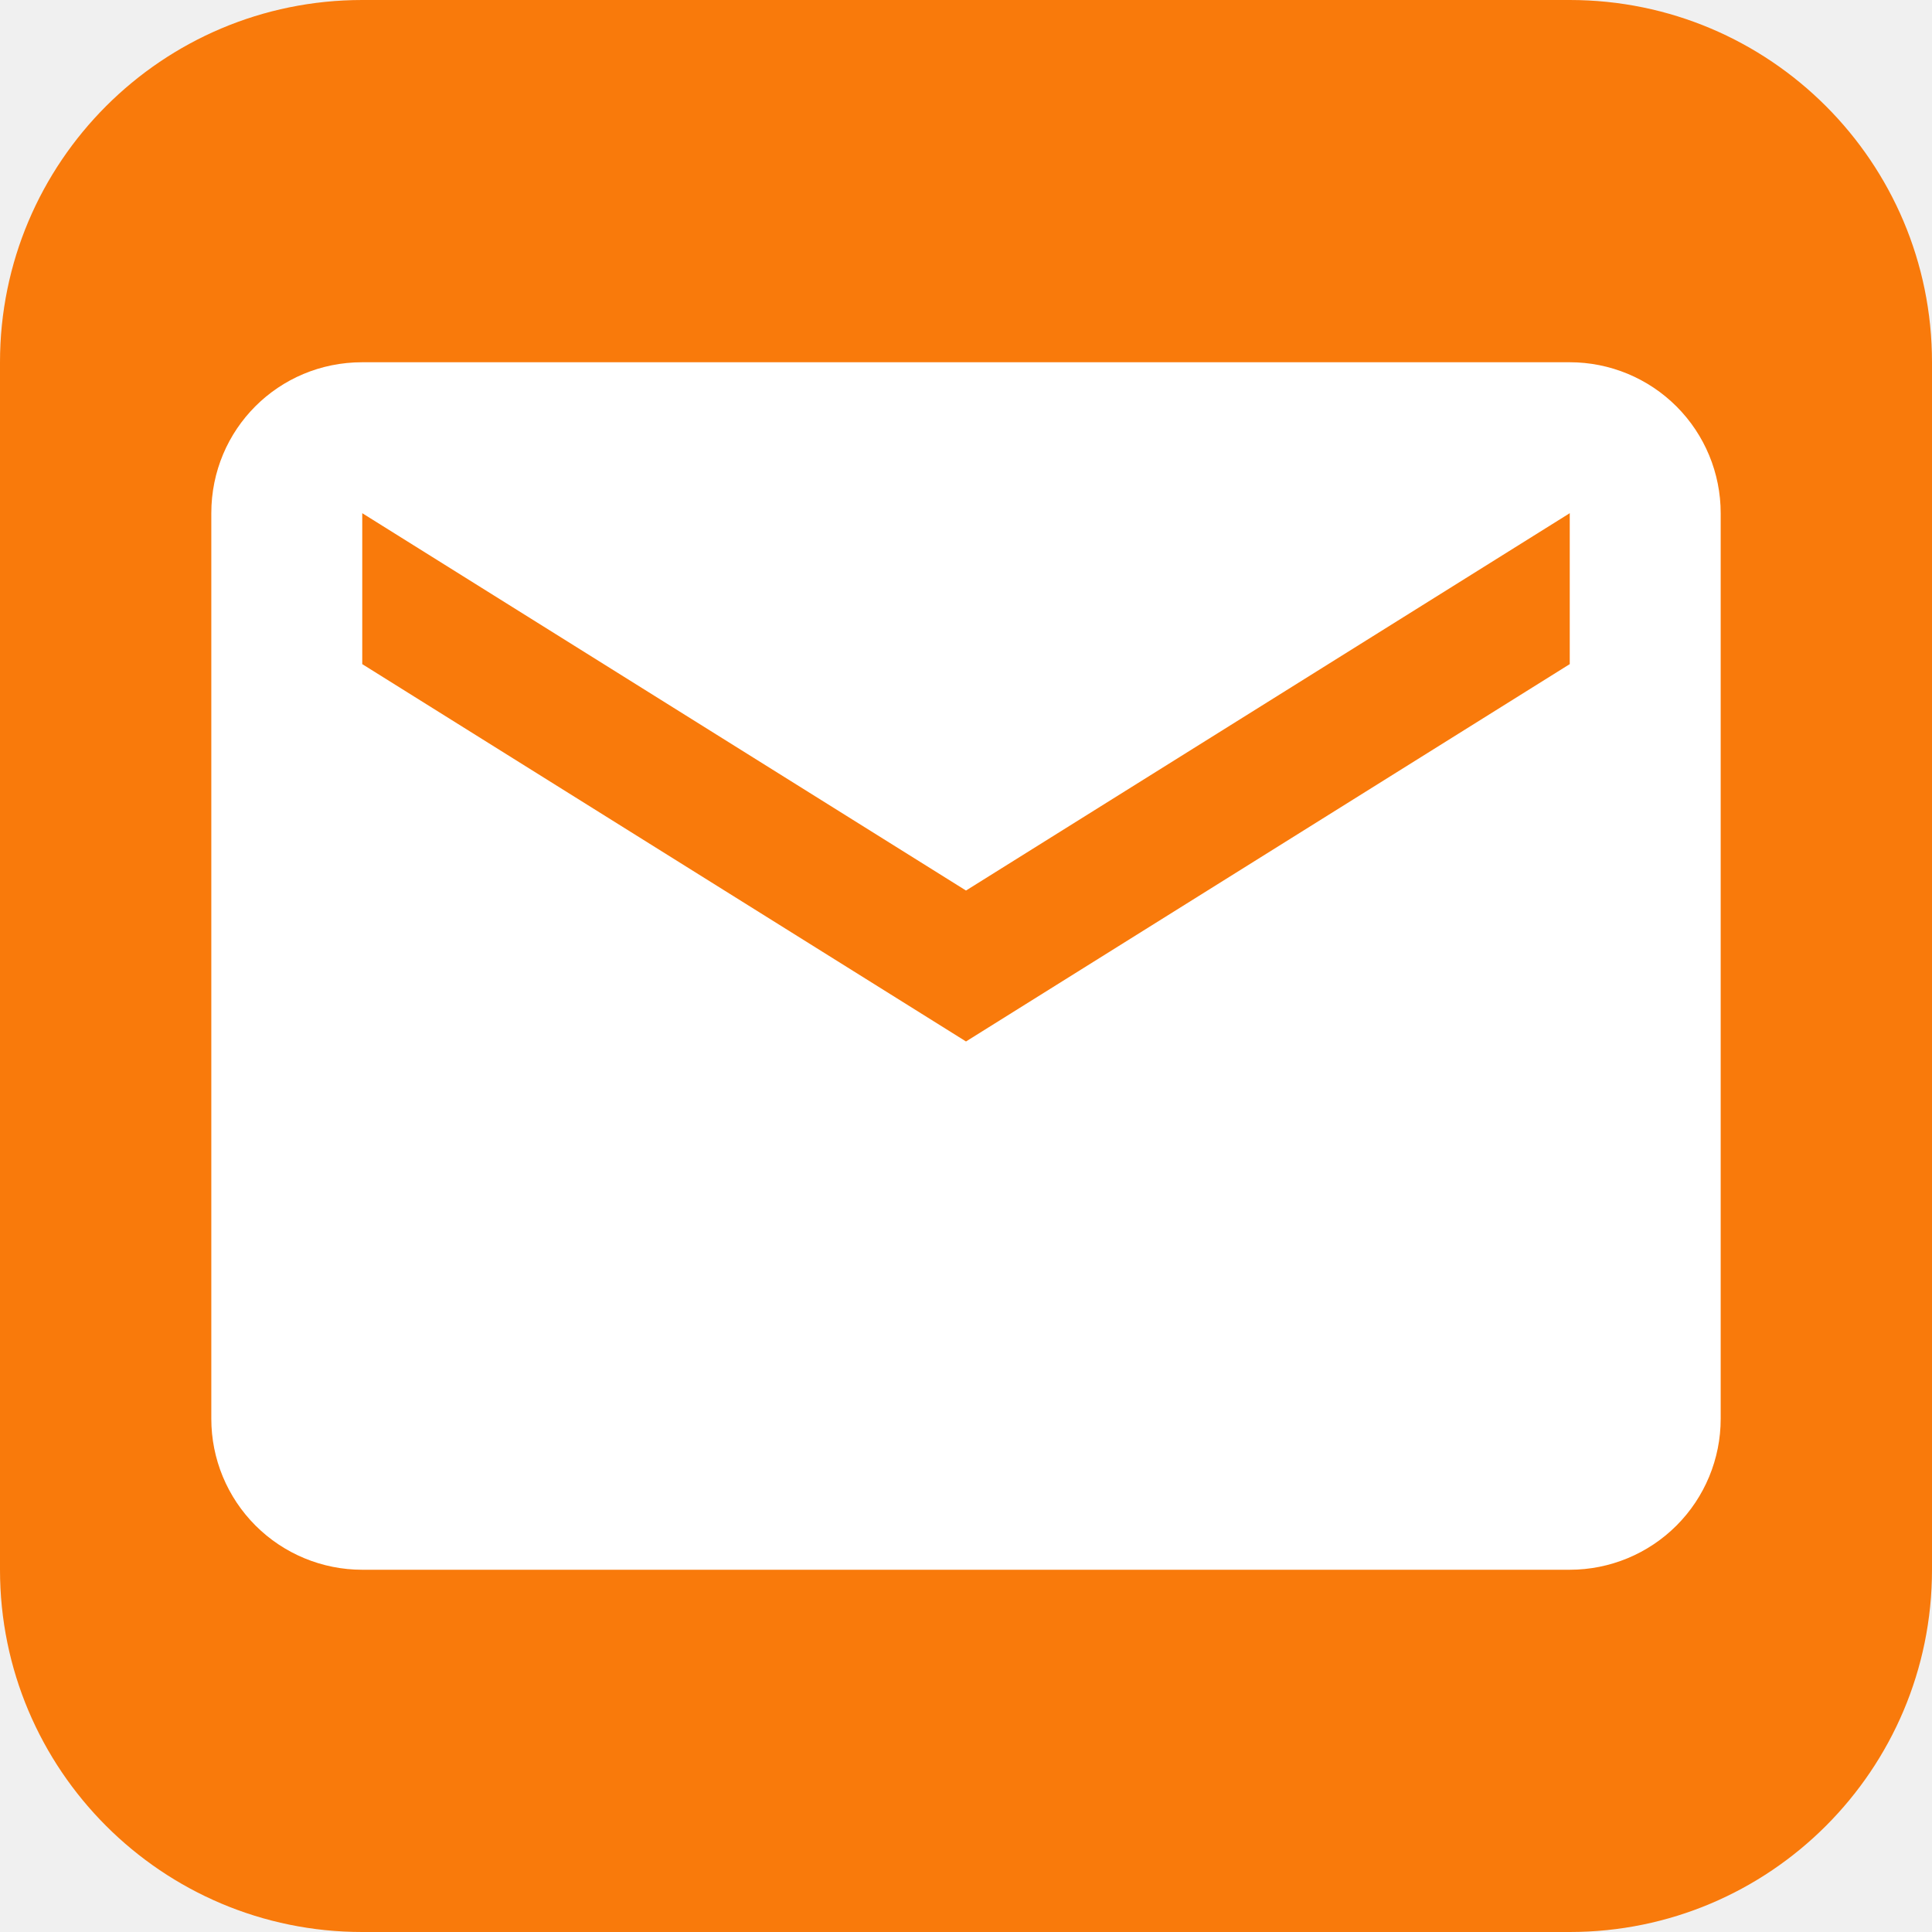
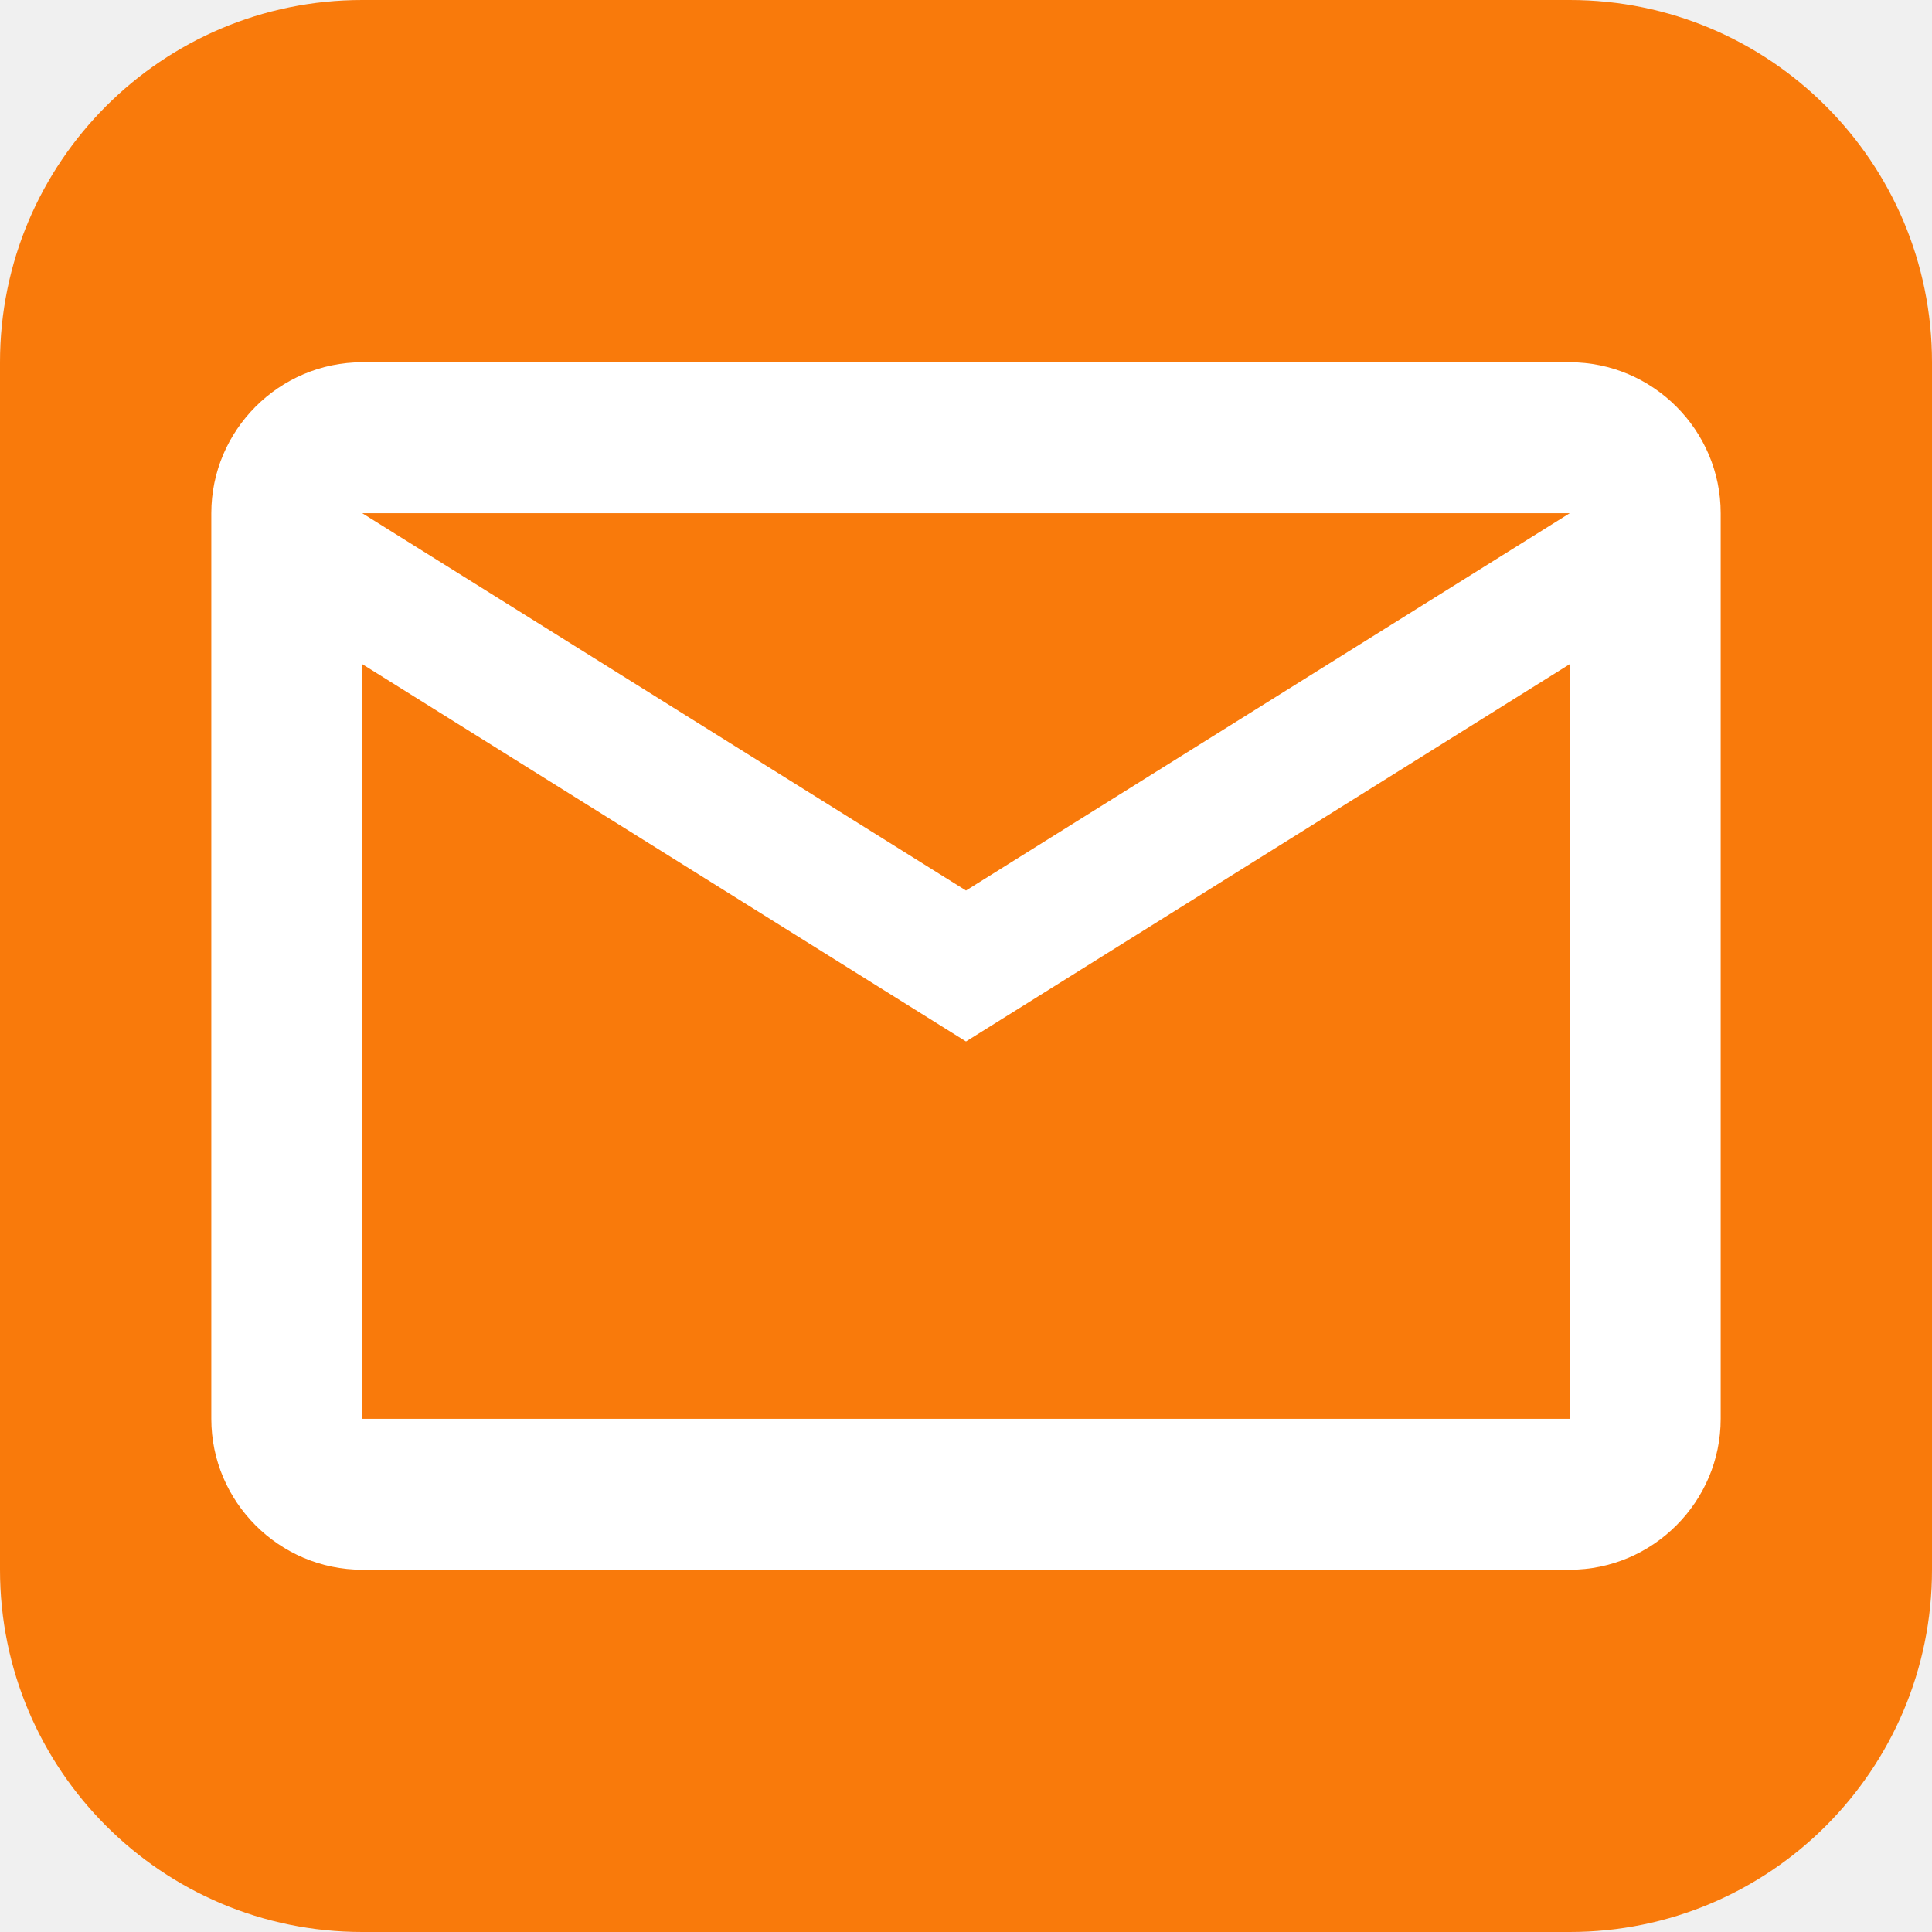
<svg xmlns="http://www.w3.org/2000/svg" width="32" height="32" viewBox="0 0 32 32" fill="none">
  <rect width="32" height="32" rx="6" fill="#F97A0B" />
-   <path d="M26 11L16 17.25L6 11V8.5L16 14.75L26 8.5M26 6H6C4.612 6 3.5 7.112 3.5 8.5V23.5C3.5 24.163 3.763 24.799 4.232 25.268C4.701 25.737 5.337 26 6 26H26C26.663 26 27.299 25.737 27.768 25.268C28.237 24.799 28.5 24.163 28.5 23.5V8.5C28.5 7.837 28.237 7.201 27.768 6.732C27.299 6.263 26.663 6 26 6Z" fill="white" />
+   <path d="M28.5 8.5C28.5 7.125 27.375 6 26 6H6C4.625 6 3.5 7.125 3.5 8.5V23.5C3.5 24.875 4.625 26 6 26H26C27.375 26 28.5 24.875 28.5 23.5V8.5ZM26 8.5L16 14.75L6 8.5H26ZM26 23.5H6V11L16 17.25L26 11V23.5Z" fill="white" />
</svg>
